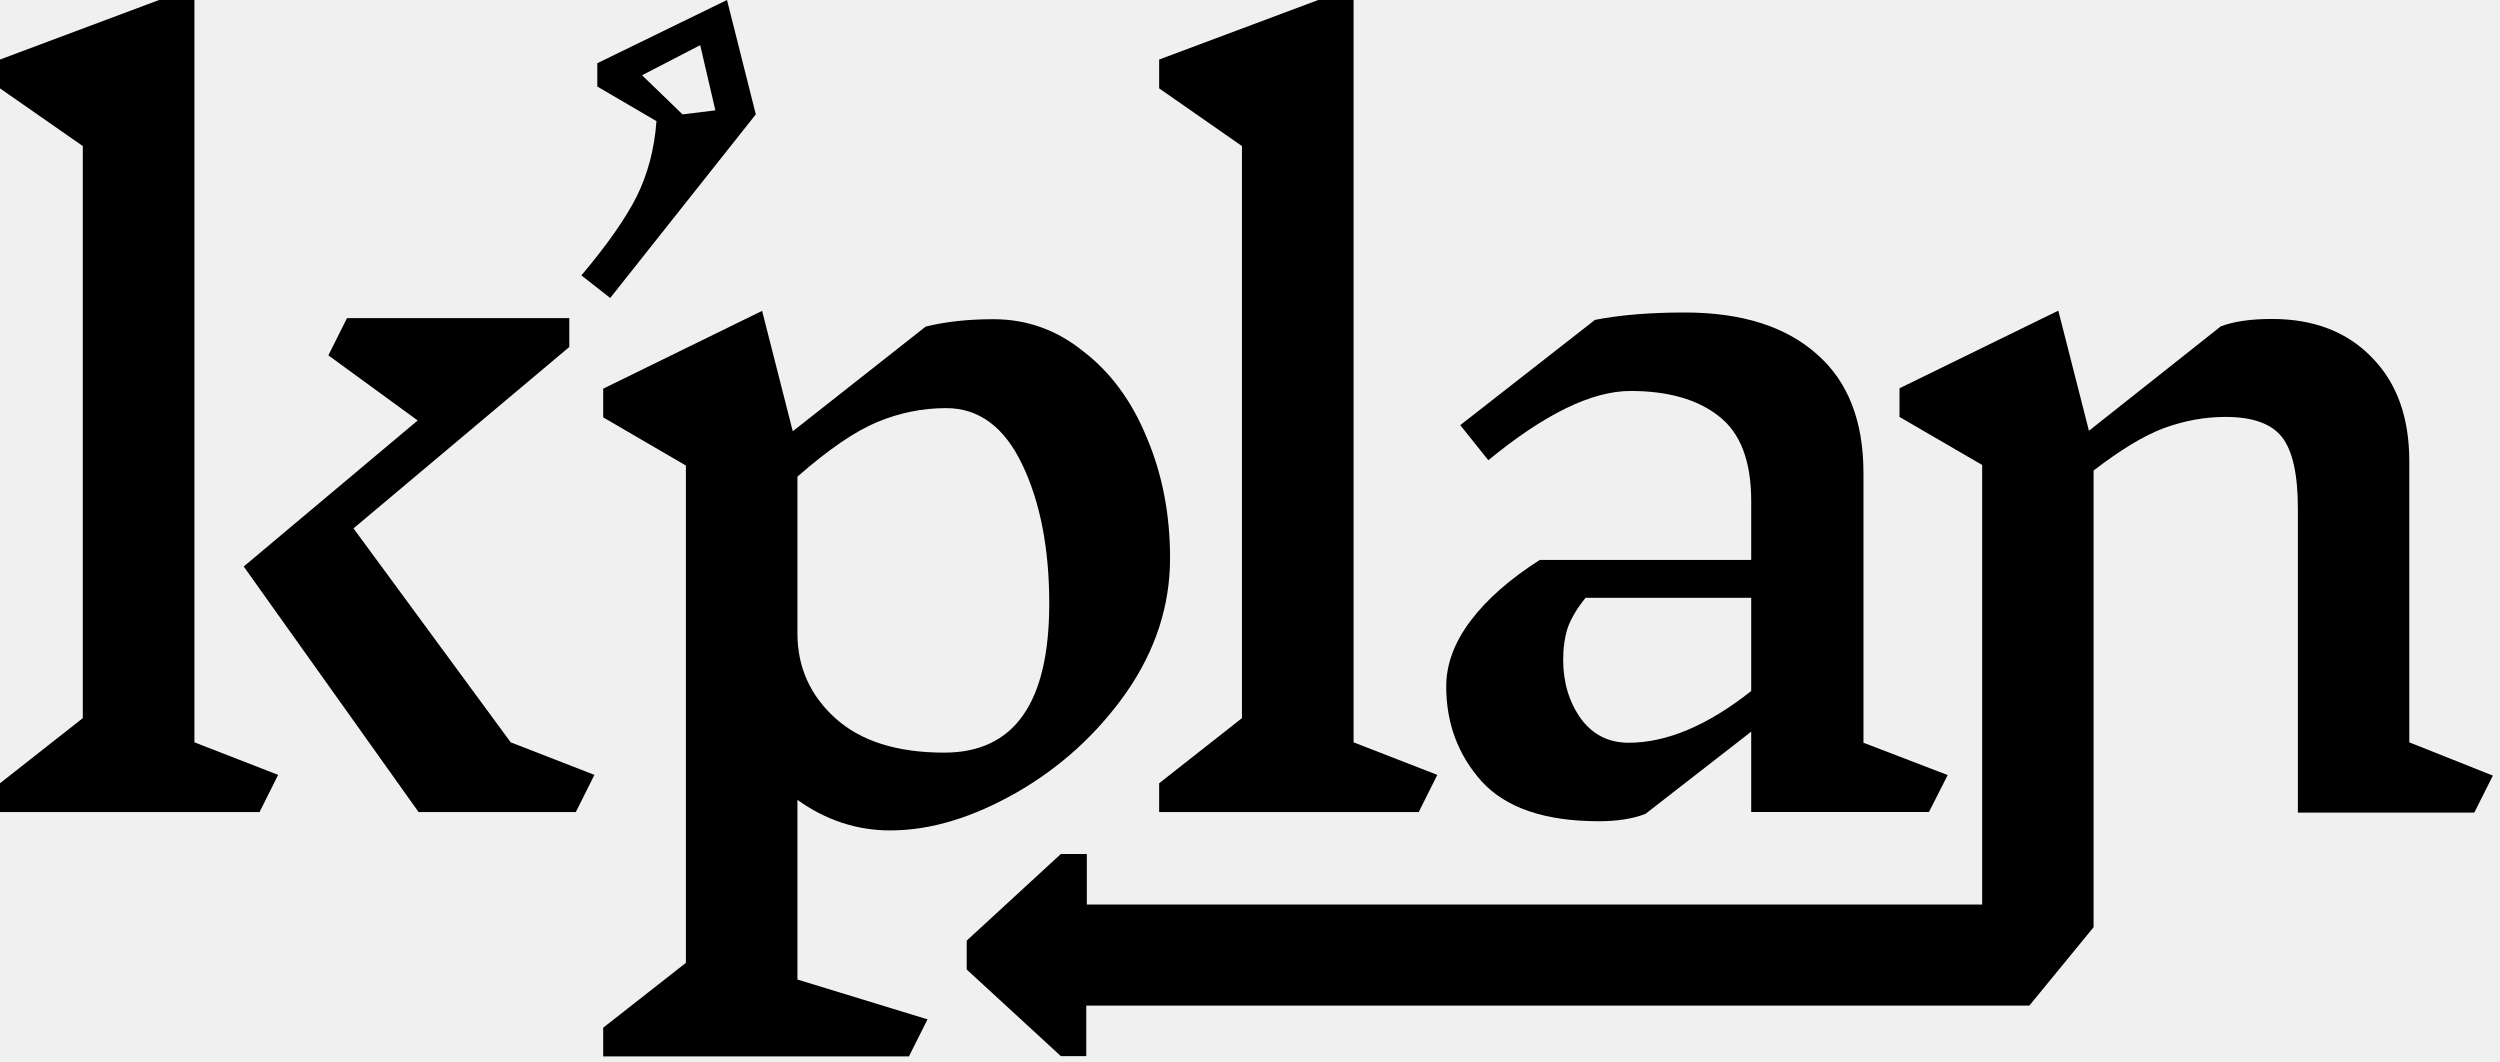
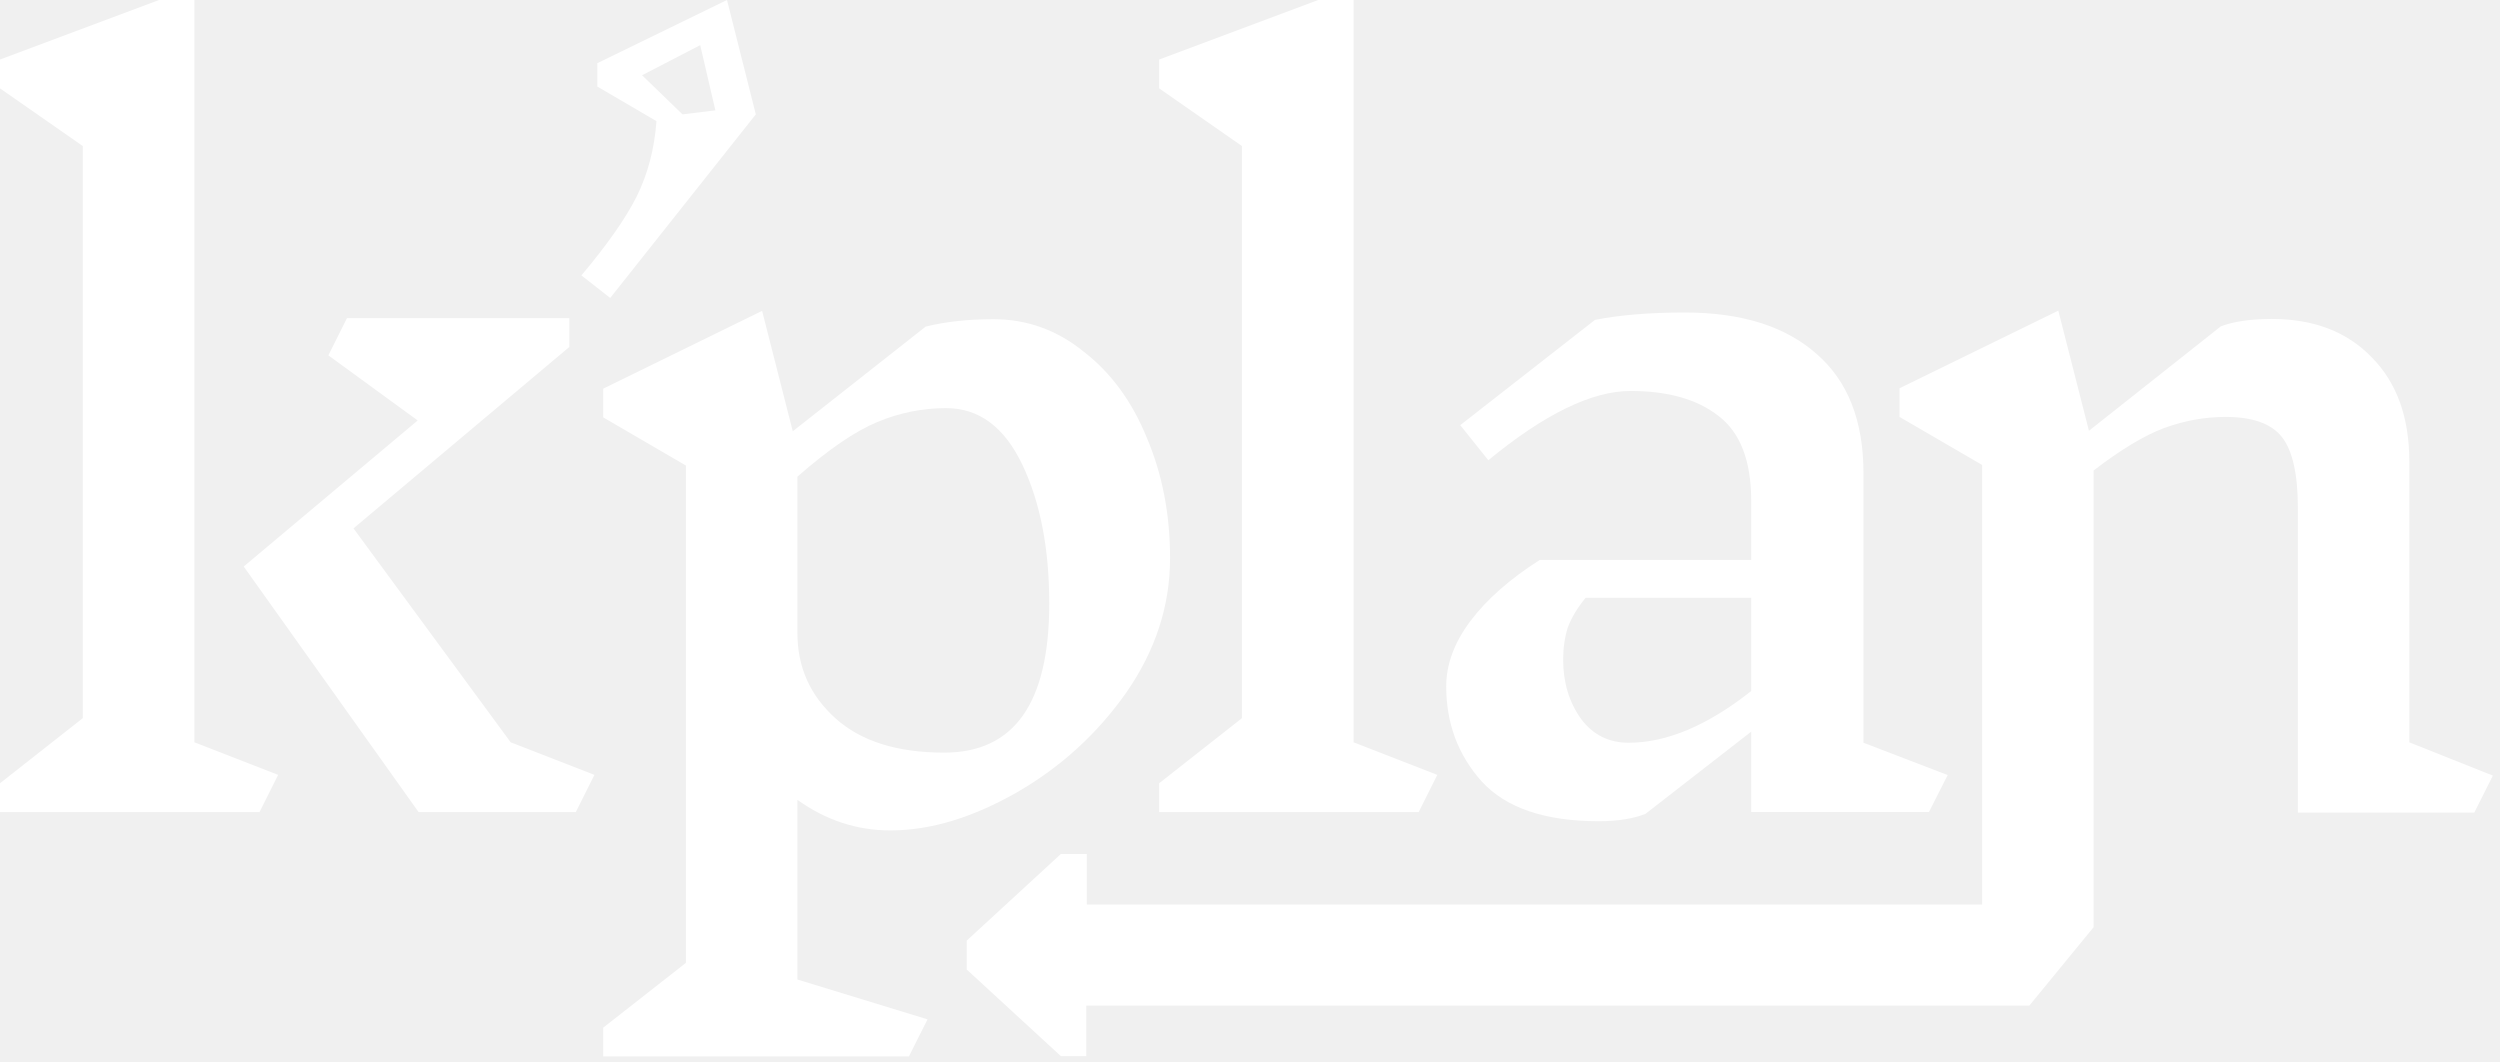
<svg xmlns="http://www.w3.org/2000/svg" width="344" height="146" viewBox="0 0 344 146" fill="none">
-   <path fill-rule="evenodd" clip-rule="evenodd" d="M80 37.894L83.965 41L104 15.737L100.035 0L82.191 8.697V11.907L90.33 16.669C90.052 20.465 89.148 23.917 87.617 27.023C86.087 30.06 83.548 33.684 80 37.894ZM96.348 6.212L88.348 10.354L93.913 15.737L98.435 15.185L96.348 6.212Z" fill="black" />
-   <path d="M122.511 114.266C117.908 114.266 113.646 112.864 109.725 110.061V134.783L127.626 140.263L125.069 145.36H83V141.41L94.38 132.489V64.057L83 57.431V53.48L104.866 42.776L109.085 59.342L127.37 44.942C130.098 44.263 133.21 43.923 136.705 43.923C141.308 43.923 145.443 45.41 149.108 48.383C152.859 51.272 155.757 55.222 157.803 60.234C159.934 65.247 161 70.769 161 76.801C161 83.342 158.997 89.502 154.99 95.279C150.984 100.971 145.954 105.558 139.902 109.041C133.934 112.44 128.138 114.266 122.511 114.266ZM130.184 56.157C126.944 56.157 123.79 56.794 120.721 58.068C117.652 59.342 113.987 61.849 109.725 65.587V87.123C109.725 91.795 111.472 95.703 114.967 98.847C118.462 101.99 123.449 103.562 129.928 103.562C139.561 103.562 144.377 96.723 144.377 83.045C144.377 75.484 143.141 69.112 140.669 63.93C138.197 58.748 134.702 56.157 130.184 56.157Z" fill="black" />
-   <path d="M288.078 127.585V64.743C291.826 61.861 295.063 59.911 297.789 58.894C300.6 57.876 303.411 57.368 306.222 57.368C309.97 57.368 312.568 58.3 314.016 60.165C315.464 62.03 316.188 65.294 316.188 69.957V111.81H340.464L343.02 106.724L331.52 102.146V63.471C331.52 57.452 329.817 52.705 326.409 49.229C323.002 45.669 318.402 43.889 312.61 43.889C309.714 43.889 307.372 44.228 305.583 44.906L287.439 59.275L283.223 42.744L261.374 53.426V57.368L272.746 63.98V124.462H149.547V117.507H145.976L133.02 129.429V133.403L145.976 145.324H149.47V138.37H279.237L288.078 127.585Z" fill="black" />
-   <path d="M265.425 111.73H240.966V100.677L226.42 111.984C224.703 112.661 222.558 113 219.983 113C212.603 113 207.239 111.179 203.892 107.537C200.631 103.895 199 99.534 199 94.452C199 91.403 200.116 88.396 202.347 85.432C204.578 82.468 207.754 79.673 211.873 77.047H240.966V68.916C240.966 63.411 239.465 59.515 236.461 57.229C233.543 54.942 229.509 53.798 224.36 53.798C219.039 53.798 212.517 56.975 204.793 63.327L200.931 58.499L219.468 44.016C222.901 43.339 227.021 43 231.827 43C239.636 43 245.687 44.906 249.978 48.717C254.269 52.443 256.414 57.906 256.414 65.105V102.201L268 106.648L265.425 111.73ZM224.103 102.201C229.338 102.201 234.959 99.83 240.966 95.087V82.256H218.181C217.065 83.611 216.25 84.966 215.735 86.321C215.306 87.676 215.091 89.159 215.091 90.768C215.091 93.901 215.907 96.612 217.537 98.898C219.168 101.1 221.356 102.201 224.103 102.201Z" fill="black" />
-   <path d="M195.212 111.744H159.5V107.776L170.892 98.816V20.096L159.5 12.16V8.192L181.388 0H186.252V102.144L197.772 106.624L195.212 111.744Z" fill="black" />
-   <path d="M38.272 106.624L35.712 111.744H0V107.776L11.392 98.816V20.096L0 12.16V8.192L21.888 0H26.752V102.144L38.272 106.624ZM79.232 111.744H57.6L33.536 77.952L57.472 57.856L45.184 48.896L47.744 43.776H78.336V47.744L48.64 72.704L70.272 102.144L81.792 106.624L79.232 111.744Z" fill="black" />
+   <path fill-rule="evenodd" clip-rule="evenodd" d="M80 37.894L83.965 41L104 15.737L100.035 0L82.191 8.697V11.907L90.33 16.669C90.052 20.465 89.148 23.917 87.617 27.023C86.087 30.06 83.548 33.684 80 37.894ZM96.348 6.212L88.348 10.354L93.913 15.737L98.435 15.185L96.348 6.212Z" fill="white" />
+   <path d="M122.511 114.266C117.908 114.266 113.646 112.864 109.725 110.061V134.783L127.626 140.263L125.069 145.36H83V141.41L94.38 132.489V64.057L83 57.431V53.48L104.866 42.776L109.085 59.342L127.37 44.942C130.098 44.263 133.21 43.923 136.705 43.923C141.308 43.923 145.443 45.41 149.108 48.383C152.859 51.272 155.757 55.222 157.803 60.234C159.934 65.247 161 70.769 161 76.801C161 83.342 158.997 89.502 154.99 95.279C150.984 100.971 145.954 105.558 139.902 109.041C133.934 112.44 128.138 114.266 122.511 114.266ZM130.184 56.157C126.944 56.157 123.79 56.794 120.721 58.068C117.652 59.342 113.987 61.849 109.725 65.587V87.123C109.725 91.795 111.472 95.703 114.967 98.847C118.462 101.99 123.449 103.562 129.928 103.562C139.561 103.562 144.377 96.723 144.377 83.045C144.377 75.484 143.141 69.112 140.669 63.93C138.197 58.748 134.702 56.157 130.184 56.157Z" fill="white" />
+   <path d="M288.078 127.585V64.743C291.826 61.861 295.063 59.911 297.789 58.894C300.6 57.876 303.411 57.368 306.222 57.368C309.97 57.368 312.568 58.3 314.016 60.165C315.464 62.03 316.188 65.294 316.188 69.957V111.81H340.464L343.02 106.724L331.52 102.146V63.471C331.52 57.452 329.817 52.705 326.409 49.229C323.002 45.669 318.403 43.889 312.61 43.889C309.714 43.889 307.372 44.228 305.583 44.906L287.439 59.275L283.223 42.744L261.374 53.426V57.368L272.746 63.98V124.462H149.547V117.507H145.976L133.02 129.429V133.403L145.976 145.324H149.47V138.37H279.237L288.078 127.585Z" fill="white" />
+   <path d="M265.425 111.73H240.966V100.677L226.42 111.984C224.703 112.661 222.558 113 219.983 113C212.603 113 207.239 111.179 203.892 107.537C200.631 103.895 199 99.534 199 94.452C199 91.403 200.116 88.396 202.347 85.432C204.578 82.468 207.754 79.673 211.873 77.047H240.966V68.916C240.966 63.411 239.465 59.515 236.461 57.229C233.543 54.942 229.509 53.798 224.36 53.798C219.039 53.798 212.517 56.975 204.793 63.327L200.931 58.499L219.468 44.016C222.901 43.339 227.021 43 231.827 43C239.636 43 245.687 44.906 249.978 48.717C254.269 52.443 256.414 57.906 256.414 65.105V102.201L268 106.648L265.425 111.73ZM224.103 102.201C229.338 102.201 234.959 99.83 240.966 95.087V82.256H218.181C217.065 83.611 216.25 84.966 215.735 86.321C215.306 87.676 215.091 89.159 215.091 90.768C215.091 93.901 215.907 96.612 217.537 98.898C219.168 101.1 221.356 102.201 224.103 102.201Z" fill="white" />
+   <path d="M195.212 111.744H159.5V107.776L170.892 98.816V20.096L159.5 12.16V8.192L181.388 0H186.252V102.144L197.772 106.624L195.212 111.744Z" fill="white" />
+   <path d="M38.272 106.624L35.712 111.744H0V107.776L11.392 98.816V20.096L0 12.16V8.192L21.888 0H26.752V102.144L38.272 106.624ZM79.232 111.744H57.6L33.536 77.952L57.472 57.856L45.184 48.896L47.744 43.776H78.336V47.744L48.64 72.704L70.272 102.144L81.792 106.624L79.232 111.744Z" fill="white" />
</svg>
